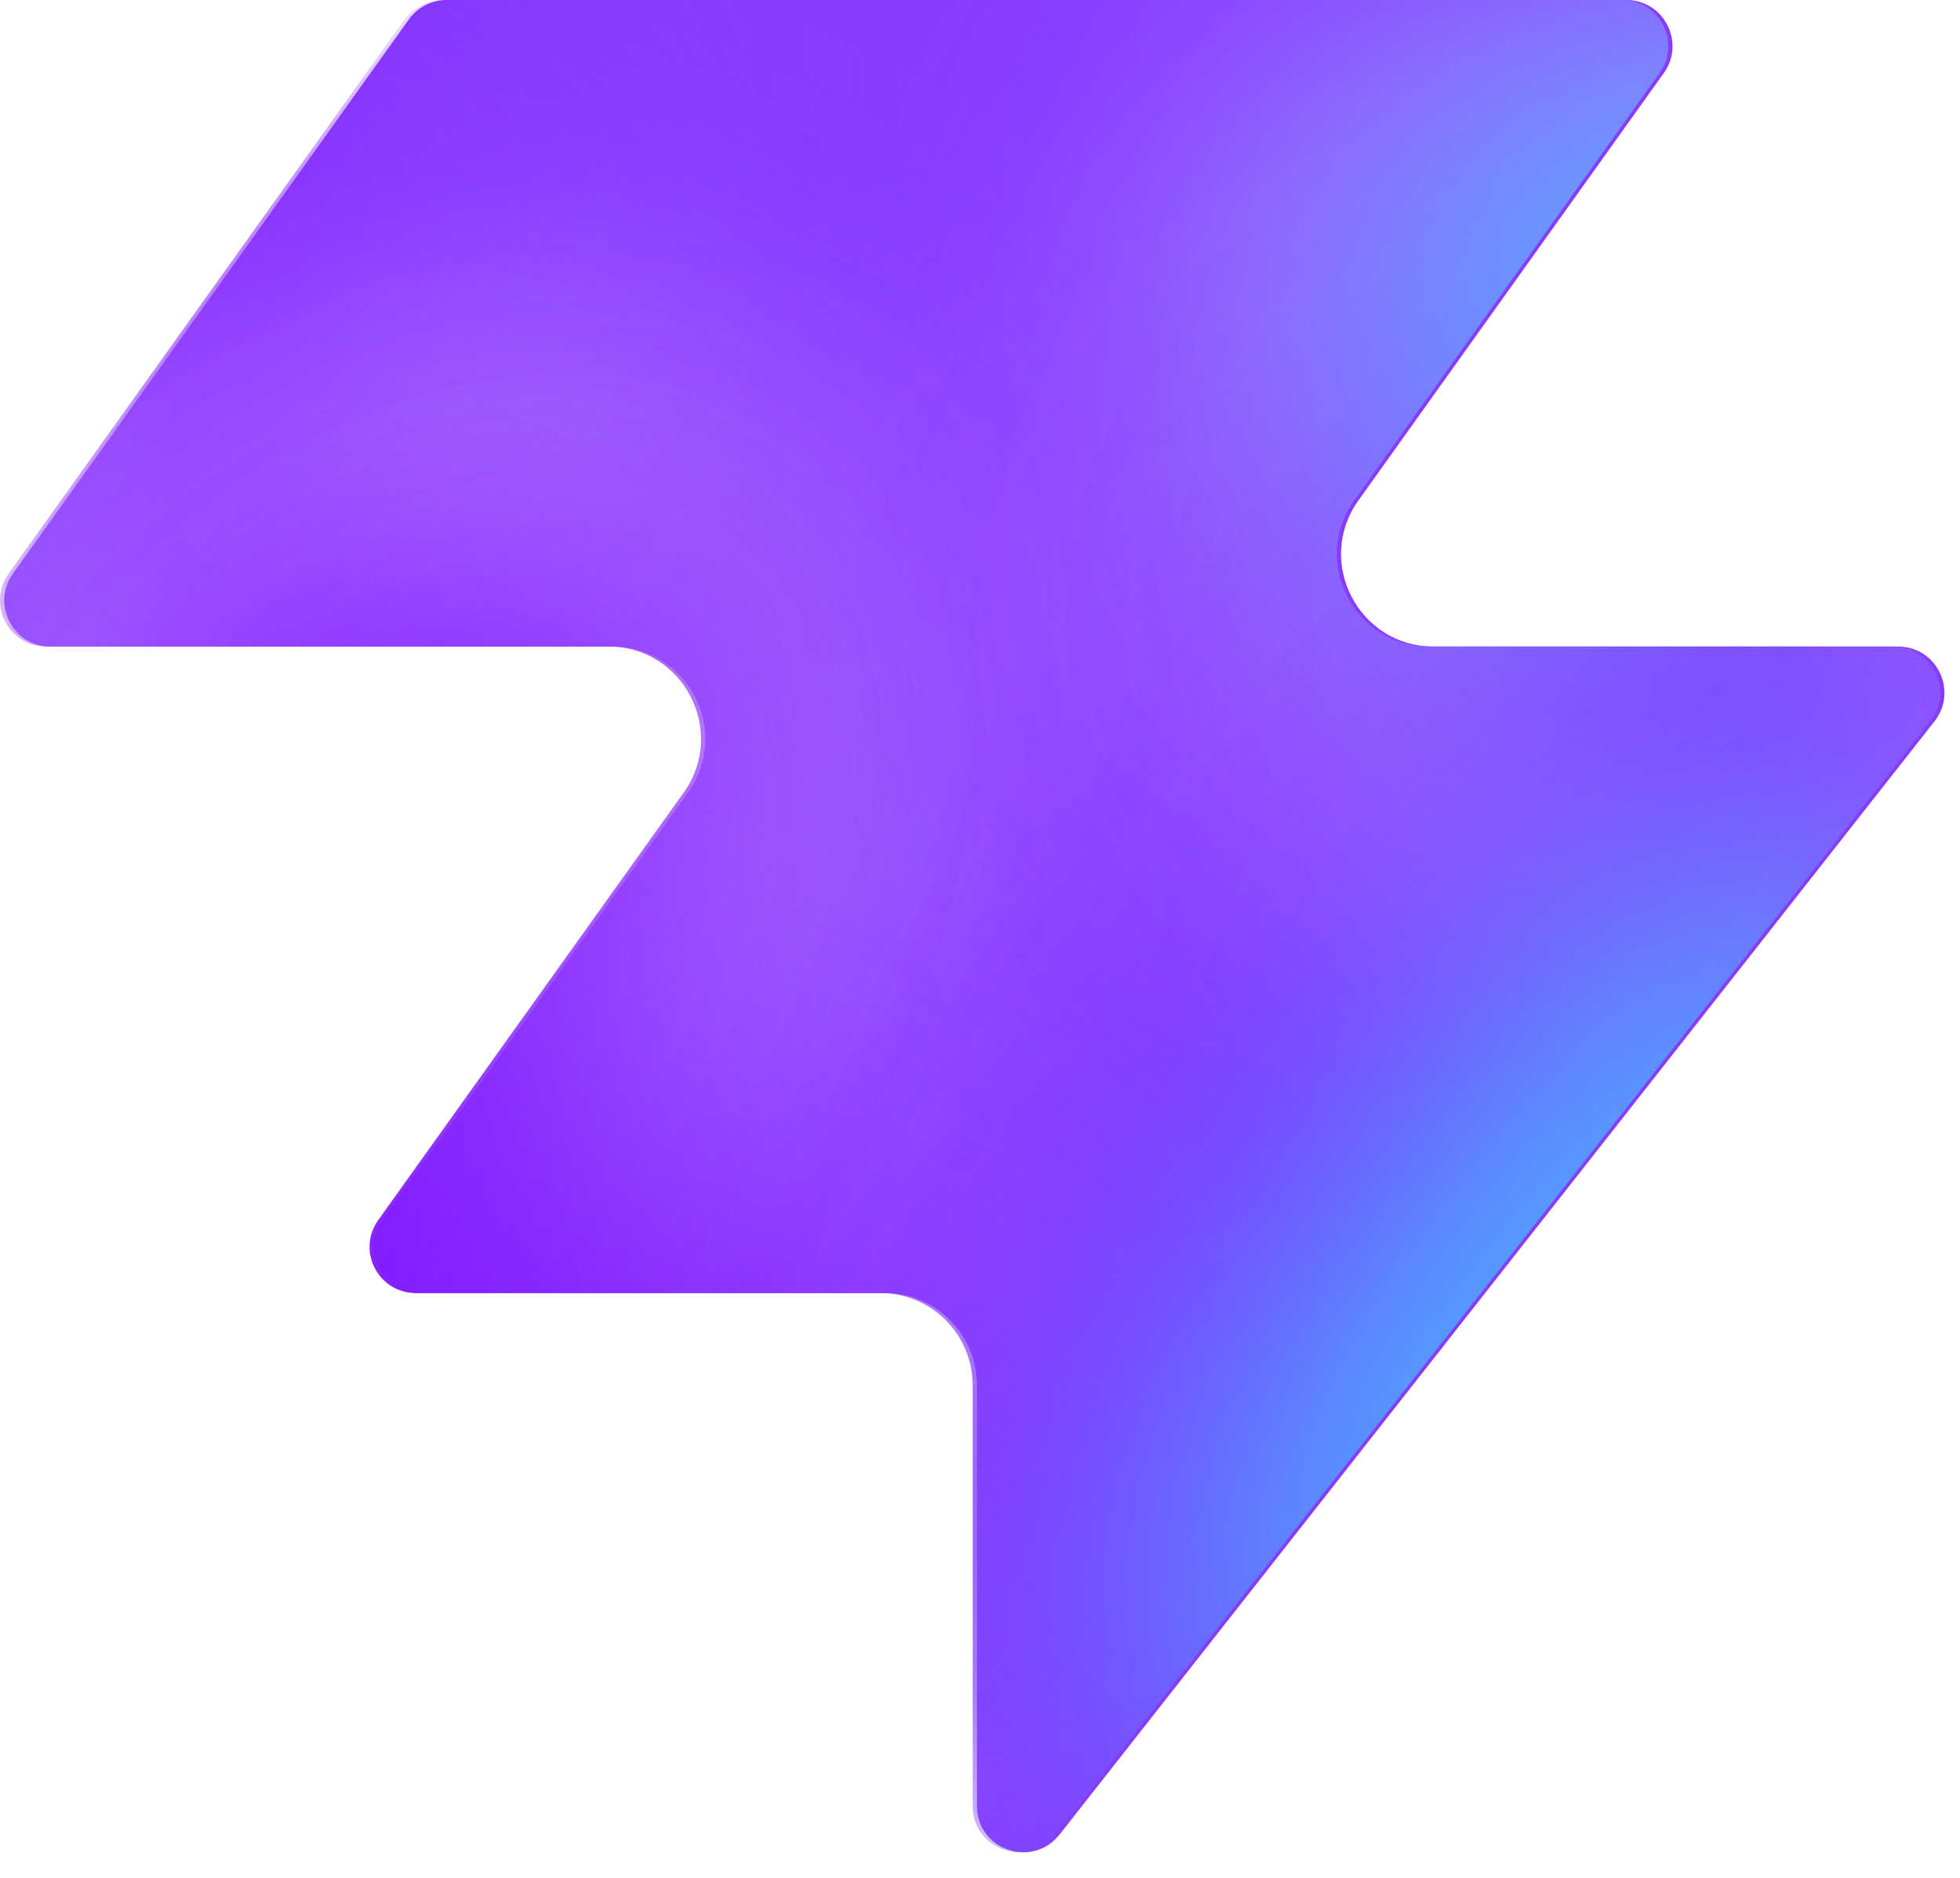
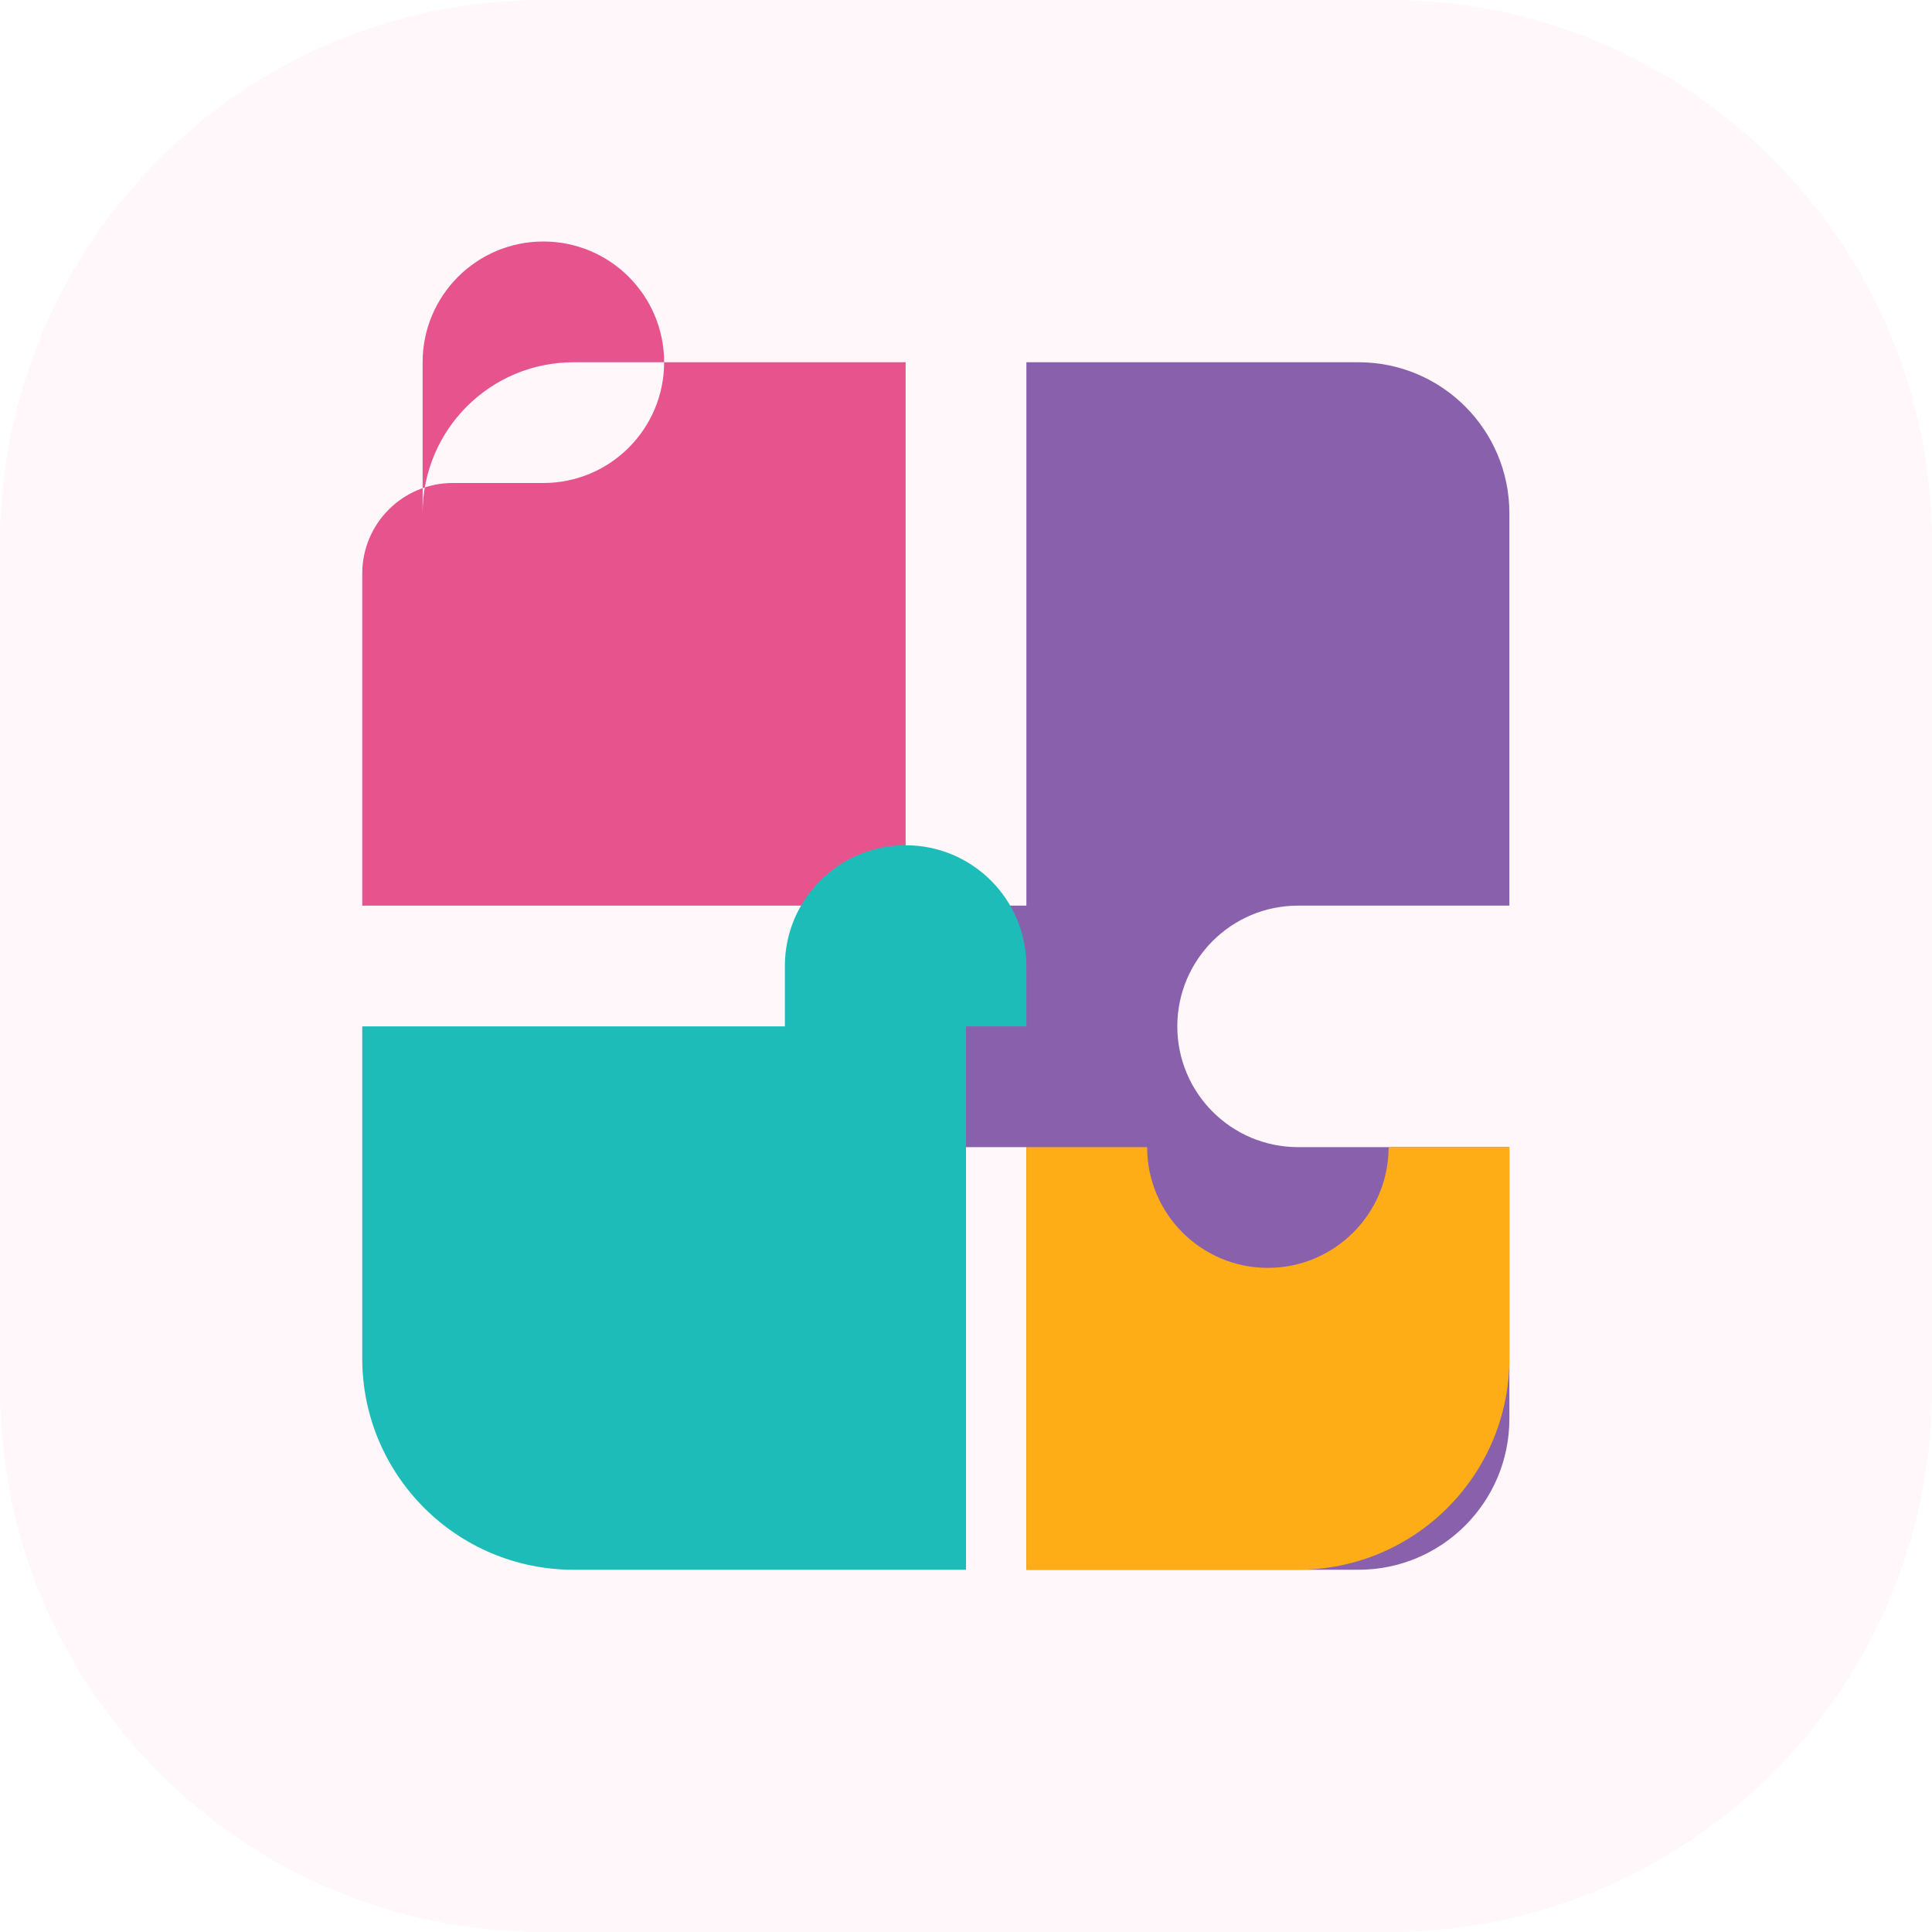
- <svg xmlns="http://www.w3.org/2000/svg" width="48" height="46" fill="none" viewBox="0 0 48 46">
-   <path fill="#863bff" d="M25.946 44.938c-.664.845-2.021.375-2.021-.698V33.937a2.26 2.26 0 0 0-2.262-2.262H10.287c-.92 0-1.456-1.04-.92-1.788l7.48-10.471c1.07-1.497 0-3.578-1.842-3.578H1.237c-.92 0-1.456-1.04-.92-1.788L10.013.474c.214-.297.556-.474.92-.474h28.894c.92 0 1.456 1.04.92 1.788l-7.48 10.471c-1.07 1.498 0 3.579 1.842 3.579h11.377c.943 0 1.473 1.088.89 1.83L25.947 44.94z" style="fill:#863bff;fill:color(display-p3 .525 .23 1);fill-opacity:1" />
-   <mask id="a" width="48" height="46" x="0" y="0" maskUnits="userSpaceOnUse" style="mask-type:alpha">
-     <path fill="#000" d="M25.842 44.938c-.664.844-2.021.375-2.021-.698V33.937a2.26 2.26 0 0 0-2.262-2.262H10.183c-.92 0-1.456-1.04-.92-1.788l7.48-10.471c1.07-1.498 0-3.579-1.842-3.579H1.133c-.92 0-1.456-1.04-.92-1.787L9.91.473c.214-.297.556-.474.92-.474h28.894c.92 0 1.456 1.04.92 1.788l-7.48 10.471c-1.07 1.498 0 3.578 1.842 3.578h11.377c.943 0 1.473 1.088.89 1.832L25.843 44.94z" style="fill:#000;fill-opacity:1" />
-   </mask>
-   <g mask="url(#a)">
-     <g filter="url(#b)">
-       <ellipse cx="5.508" cy="14.704" fill="#ede6ff" rx="5.508" ry="14.704" style="fill:#ede6ff;fill:color(display-p3 .927 .903 1);fill-opacity:1" transform="matrix(.00324 1 1 -.00324 -4.47 31.516)" />
-     </g>
-     <g filter="url(#c)">
-       <ellipse cx="10.399" cy="29.851" fill="#ede6ff" rx="10.399" ry="29.851" style="fill:#ede6ff;fill:color(display-p3 .927 .903 1);fill-opacity:1" transform="matrix(.00324 1 1 -.00324 -39.328 7.883)" />
-     </g>
-     <g filter="url(#d)">
-       <ellipse cx="5.508" cy="30.487" fill="#7e14ff" rx="5.508" ry="30.487" style="fill:#7e14ff;fill:color(display-p3 .492 .077 1);fill-opacity:1" transform="rotate(89.814 -25.913 -14.639)scale(1 -1)" />
-     </g>
-     <g filter="url(#e)">
-       <ellipse cx="5.508" cy="30.599" fill="#7e14ff" rx="5.508" ry="30.599" style="fill:#7e14ff;fill:color(display-p3 .492 .077 1);fill-opacity:1" transform="rotate(89.814 -32.644 -3.334)scale(1 -1)" />
-     </g>
-     <g filter="url(#f)">
-       <ellipse cx="5.508" cy="30.599" fill="#7e14ff" rx="5.508" ry="30.599" style="fill:#7e14ff;fill:color(display-p3 .492 .077 1);fill-opacity:1" transform="matrix(.00324 1 1 -.00324 -34.34 30.47)" />
-     </g>
-     <g filter="url(#g)">
-       <ellipse cx="14.072" cy="22.078" fill="#ede6ff" rx="14.072" ry="22.078" style="fill:#ede6ff;fill:color(display-p3 .927 .903 1);fill-opacity:1" transform="rotate(93.35 24.506 48.493)scale(-1 1)" />
-     </g>
-     <g filter="url(#h)">
-       <ellipse cx="3.47" cy="21.501" fill="#7e14ff" rx="3.47" ry="21.501" style="fill:#7e14ff;fill:color(display-p3 .492 .077 1);fill-opacity:1" transform="rotate(89.009 28.708 47.59)scale(-1 1)" />
-     </g>
-     <g filter="url(#i)">
-       <ellipse cx="3.47" cy="21.501" fill="#7e14ff" rx="3.47" ry="21.501" style="fill:#7e14ff;fill:color(display-p3 .492 .077 1);fill-opacity:1" transform="rotate(89.009 28.708 47.59)scale(-1 1)" />
-     </g>
-     <g filter="url(#j)">
-       <ellipse cx=".387" cy="8.972" fill="#7e14ff" rx="4.407" ry="29.108" style="fill:#7e14ff;fill:color(display-p3 .492 .077 1);fill-opacity:1" transform="rotate(39.51 .387 8.972)" />
-     </g>
-     <g filter="url(#k)">
-       <ellipse cx="47.523" cy="-6.092" fill="#7e14ff" rx="4.407" ry="29.108" style="fill:#7e14ff;fill:color(display-p3 .492 .077 1);fill-opacity:1" transform="rotate(37.892 47.523 -6.092)" />
-     </g>
-     <g filter="url(#l)">
-       <ellipse cx="41.412" cy="6.333" fill="#47bfff" rx="5.971" ry="9.665" style="fill:#47bfff;fill:color(display-p3 .28 .748 1);fill-opacity:1" transform="rotate(37.892 41.412 6.333)" />
-     </g>
-     <g filter="url(#m)">
-       <ellipse cx="-1.879" cy="38.332" fill="#7e14ff" rx="4.407" ry="29.108" style="fill:#7e14ff;fill:color(display-p3 .492 .077 1);fill-opacity:1" transform="rotate(37.892 -1.88 38.332)" />
-     </g>
-     <g filter="url(#n)">
-       <ellipse cx="-1.879" cy="38.332" fill="#7e14ff" rx="4.407" ry="29.108" style="fill:#7e14ff;fill:color(display-p3 .492 .077 1);fill-opacity:1" transform="rotate(37.892 -1.88 38.332)" />
-     </g>
-     <g filter="url(#o)">
-       <ellipse cx="35.651" cy="29.907" fill="#7e14ff" rx="4.407" ry="29.108" style="fill:#7e14ff;fill:color(display-p3 .492 .077 1);fill-opacity:1" transform="rotate(37.892 35.651 29.907)" />
-     </g>
-     <g filter="url(#p)">
-       <ellipse cx="38.418" cy="32.4" fill="#47bfff" rx="5.971" ry="15.297" style="fill:#47bfff;fill:color(display-p3 .28 .748 1);fill-opacity:1" transform="rotate(37.892 38.418 32.4)" />
-     </g>
-   </g>
-   <defs>
-     <filter id="b" width="60.045" height="41.654" x="-19.77" y="16.149" color-interpolation-filters="sRGB" filterUnits="userSpaceOnUse">
-       <feFlood flood-opacity="0" result="BackgroundImageFix" />
-       <feBlend in="SourceGraphic" in2="BackgroundImageFix" result="shape" />
-       <feGaussianBlur result="effect1_foregroundBlur_2002_17158" stdDeviation="7.659" />
-     </filter>
-     <filter id="c" width="90.34" height="51.437" x="-54.613" y="-7.533" color-interpolation-filters="sRGB" filterUnits="userSpaceOnUse">
-       <feFlood flood-opacity="0" result="BackgroundImageFix" />
-       <feBlend in="SourceGraphic" in2="BackgroundImageFix" result="shape" />
-       <feGaussianBlur result="effect1_foregroundBlur_2002_17158" stdDeviation="7.659" />
-     </filter>
-     <filter id="d" width="79.355" height="29.4" x="-49.64" y="2.03" color-interpolation-filters="sRGB" filterUnits="userSpaceOnUse">
-       <feFlood flood-opacity="0" result="BackgroundImageFix" />
-       <feBlend in="SourceGraphic" in2="BackgroundImageFix" result="shape" />
-       <feGaussianBlur result="effect1_foregroundBlur_2002_17158" stdDeviation="4.596" />
-     </filter>
-     <filter id="e" width="79.579" height="29.4" x="-45.045" y="20.029" color-interpolation-filters="sRGB" filterUnits="userSpaceOnUse">
-       <feFlood flood-opacity="0" result="BackgroundImageFix" />
-       <feBlend in="SourceGraphic" in2="BackgroundImageFix" result="shape" />
-       <feGaussianBlur result="effect1_foregroundBlur_2002_17158" stdDeviation="4.596" />
-     </filter>
-     <filter id="f" width="79.579" height="29.4" x="-43.513" y="21.178" color-interpolation-filters="sRGB" filterUnits="userSpaceOnUse">
-       <feFlood flood-opacity="0" result="BackgroundImageFix" />
-       <feBlend in="SourceGraphic" in2="BackgroundImageFix" result="shape" />
-       <feGaussianBlur result="effect1_foregroundBlur_2002_17158" stdDeviation="4.596" />
-     </filter>
-     <filter id="g" width="74.749" height="58.852" x="15.756" y="-17.901" color-interpolation-filters="sRGB" filterUnits="userSpaceOnUse">
-       <feFlood flood-opacity="0" result="BackgroundImageFix" />
-       <feBlend in="SourceGraphic" in2="BackgroundImageFix" result="shape" />
-       <feGaussianBlur result="effect1_foregroundBlur_2002_17158" stdDeviation="7.659" />
-     </filter>
-     <filter id="h" width="61.377" height="25.362" x="23.548" y="2.284" color-interpolation-filters="sRGB" filterUnits="userSpaceOnUse">
-       <feFlood flood-opacity="0" result="BackgroundImageFix" />
-       <feBlend in="SourceGraphic" in2="BackgroundImageFix" result="shape" />
-       <feGaussianBlur result="effect1_foregroundBlur_2002_17158" stdDeviation="4.596" />
-     </filter>
-     <filter id="i" width="61.377" height="25.362" x="23.548" y="2.284" color-interpolation-filters="sRGB" filterUnits="userSpaceOnUse">
-       <feFlood flood-opacity="0" result="BackgroundImageFix" />
-       <feBlend in="SourceGraphic" in2="BackgroundImageFix" result="shape" />
-       <feGaussianBlur result="effect1_foregroundBlur_2002_17158" stdDeviation="4.596" />
-     </filter>
-     <filter id="j" width="56.045" height="63.649" x="-27.636" y="-22.853" color-interpolation-filters="sRGB" filterUnits="userSpaceOnUse">
-       <feFlood flood-opacity="0" result="BackgroundImageFix" />
-       <feBlend in="SourceGraphic" in2="BackgroundImageFix" result="shape" />
-       <feGaussianBlur result="effect1_foregroundBlur_2002_17158" stdDeviation="4.596" />
-     </filter>
-     <filter id="k" width="54.814" height="64.646" x="20.116" y="-38.415" color-interpolation-filters="sRGB" filterUnits="userSpaceOnUse">
-       <feFlood flood-opacity="0" result="BackgroundImageFix" />
-       <feBlend in="SourceGraphic" in2="BackgroundImageFix" result="shape" />
-       <feGaussianBlur result="effect1_foregroundBlur_2002_17158" stdDeviation="4.596" />
-     </filter>
-     <filter id="l" width="33.541" height="35.313" x="24.641" y="-11.323" color-interpolation-filters="sRGB" filterUnits="userSpaceOnUse">
-       <feFlood flood-opacity="0" result="BackgroundImageFix" />
-       <feBlend in="SourceGraphic" in2="BackgroundImageFix" result="shape" />
-       <feGaussianBlur result="effect1_foregroundBlur_2002_17158" stdDeviation="4.596" />
-     </filter>
-     <filter id="m" width="54.814" height="64.646" x="-29.286" y="6.009" color-interpolation-filters="sRGB" filterUnits="userSpaceOnUse">
-       <feFlood flood-opacity="0" result="BackgroundImageFix" />
-       <feBlend in="SourceGraphic" in2="BackgroundImageFix" result="shape" />
-       <feGaussianBlur result="effect1_foregroundBlur_2002_17158" stdDeviation="4.596" />
-     </filter>
-     <filter id="n" width="54.814" height="64.646" x="-29.286" y="6.009" color-interpolation-filters="sRGB" filterUnits="userSpaceOnUse">
-       <feFlood flood-opacity="0" result="BackgroundImageFix" />
-       <feBlend in="SourceGraphic" in2="BackgroundImageFix" result="shape" />
-       <feGaussianBlur result="effect1_foregroundBlur_2002_17158" stdDeviation="4.596" />
-     </filter>
-     <filter id="o" width="54.814" height="64.646" x="8.244" y="-2.416" color-interpolation-filters="sRGB" filterUnits="userSpaceOnUse">
-       <feFlood flood-opacity="0" result="BackgroundImageFix" />
-       <feBlend in="SourceGraphic" in2="BackgroundImageFix" result="shape" />
-       <feGaussianBlur result="effect1_foregroundBlur_2002_17158" stdDeviation="4.596" />
-     </filter>
-     <filter id="p" width="39.409" height="43.623" x="18.713" y="10.588" color-interpolation-filters="sRGB" filterUnits="userSpaceOnUse">
-       <feFlood flood-opacity="0" result="BackgroundImageFix" />
-       <feBlend in="SourceGraphic" in2="BackgroundImageFix" result="shape" />
-       <feGaussianBlur result="effect1_foregroundBlur_2002_17158" stdDeviation="4.596" />
-     </filter>
-   </defs>
+ <svg xmlns="http://www.w3.org/2000/svg" width="32" height="32" viewBox="0 0 32 32" role="img" aria-label="Designing Minds">
+   <rect width="32" height="32" rx="9" fill="#fff7fa" />
+   <path d="M7 8.5A2.5 2.5 0 0 1 9.5 6H15v9H6V9.5A1.5 1.5 0 0 1 7.5 8H9a2 2 0 1 0-2-2v2.5Z" fill="#e6538d" />
+   <path d="M17 6h5.5A2.5 2.5 0 0 1 25 8.5V15h-3.5a2 2 0 1 0 0 4H25v4.5a2.5 2.5 0 0 1-2.5 2.5H17v-7h-1a2 2 0 1 1 0-4h1V6Z" fill="#8960ac" />
+   <path d="M6 17h7v-1a2 2 0 1 1 4 0v1h-1v9H9.5A3.5 3.5 0 0 1 6 22.5V17Z" fill="#1ebcb8" />
+   <path d="M17 19h2a2 2 0 1 0 4 0h2v3.5a3.5 3.5 0 0 1-3.5 3.5H17v-7Z" fill="#fead16" />
</svg>
